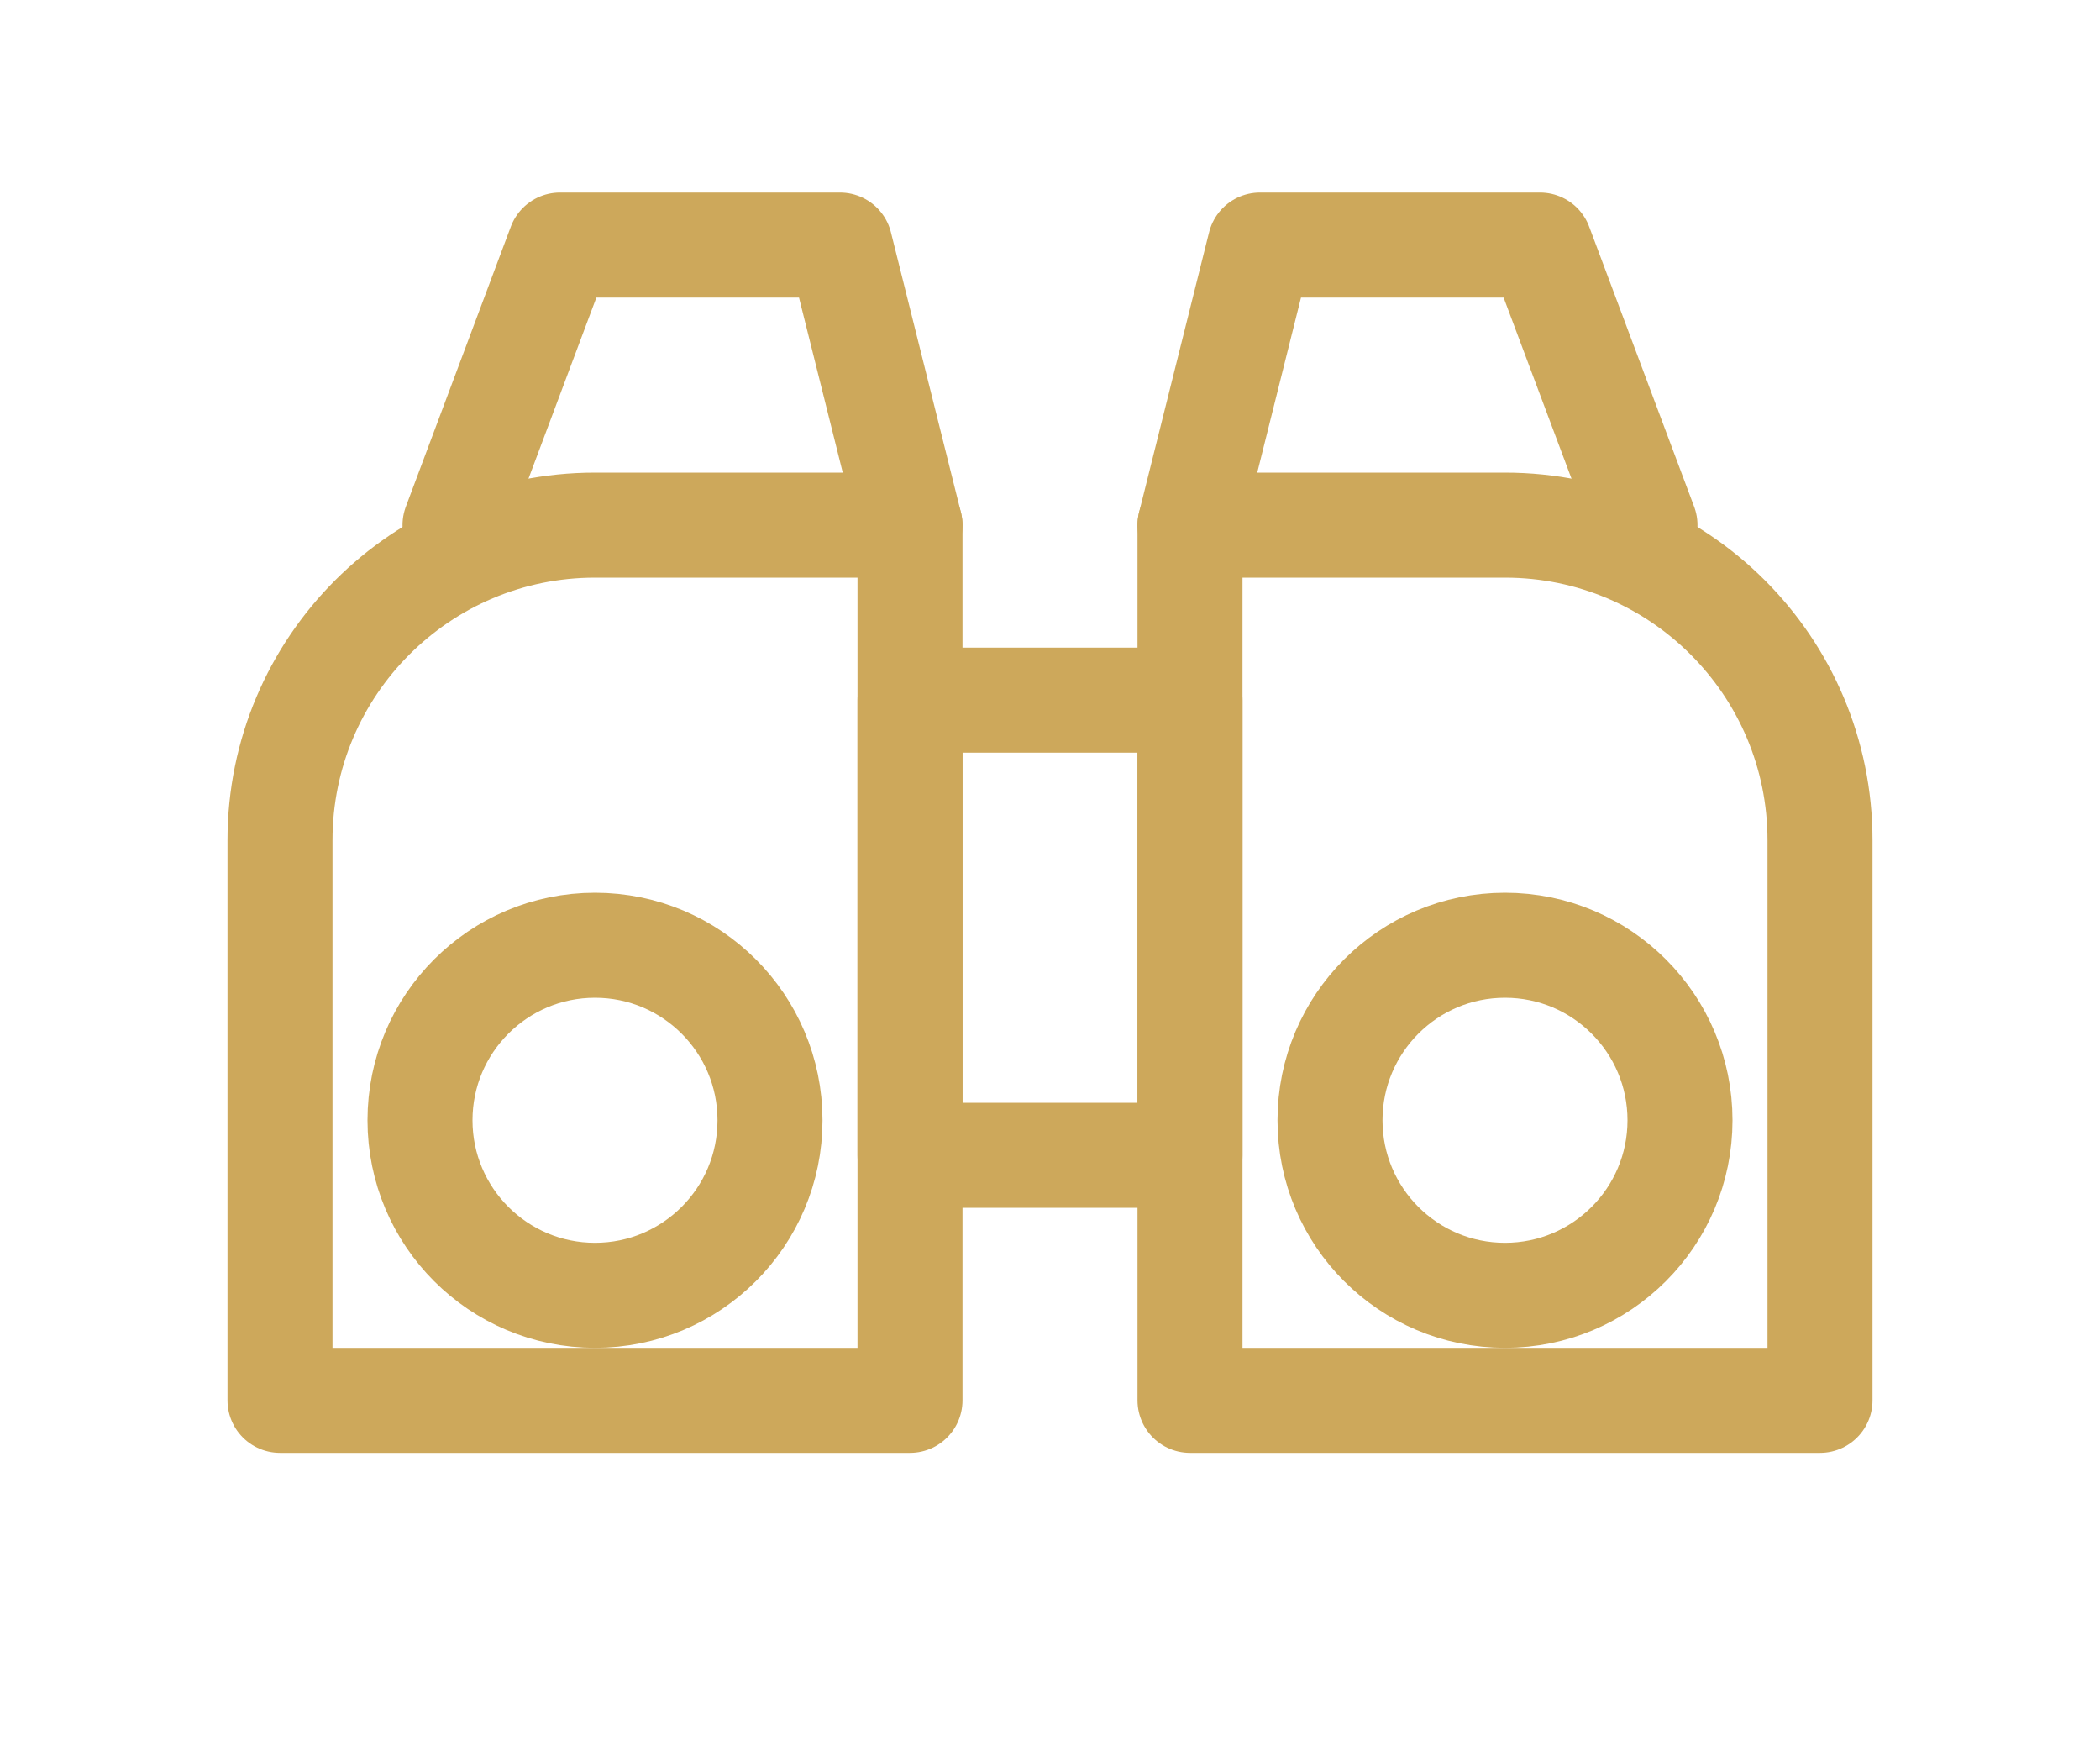
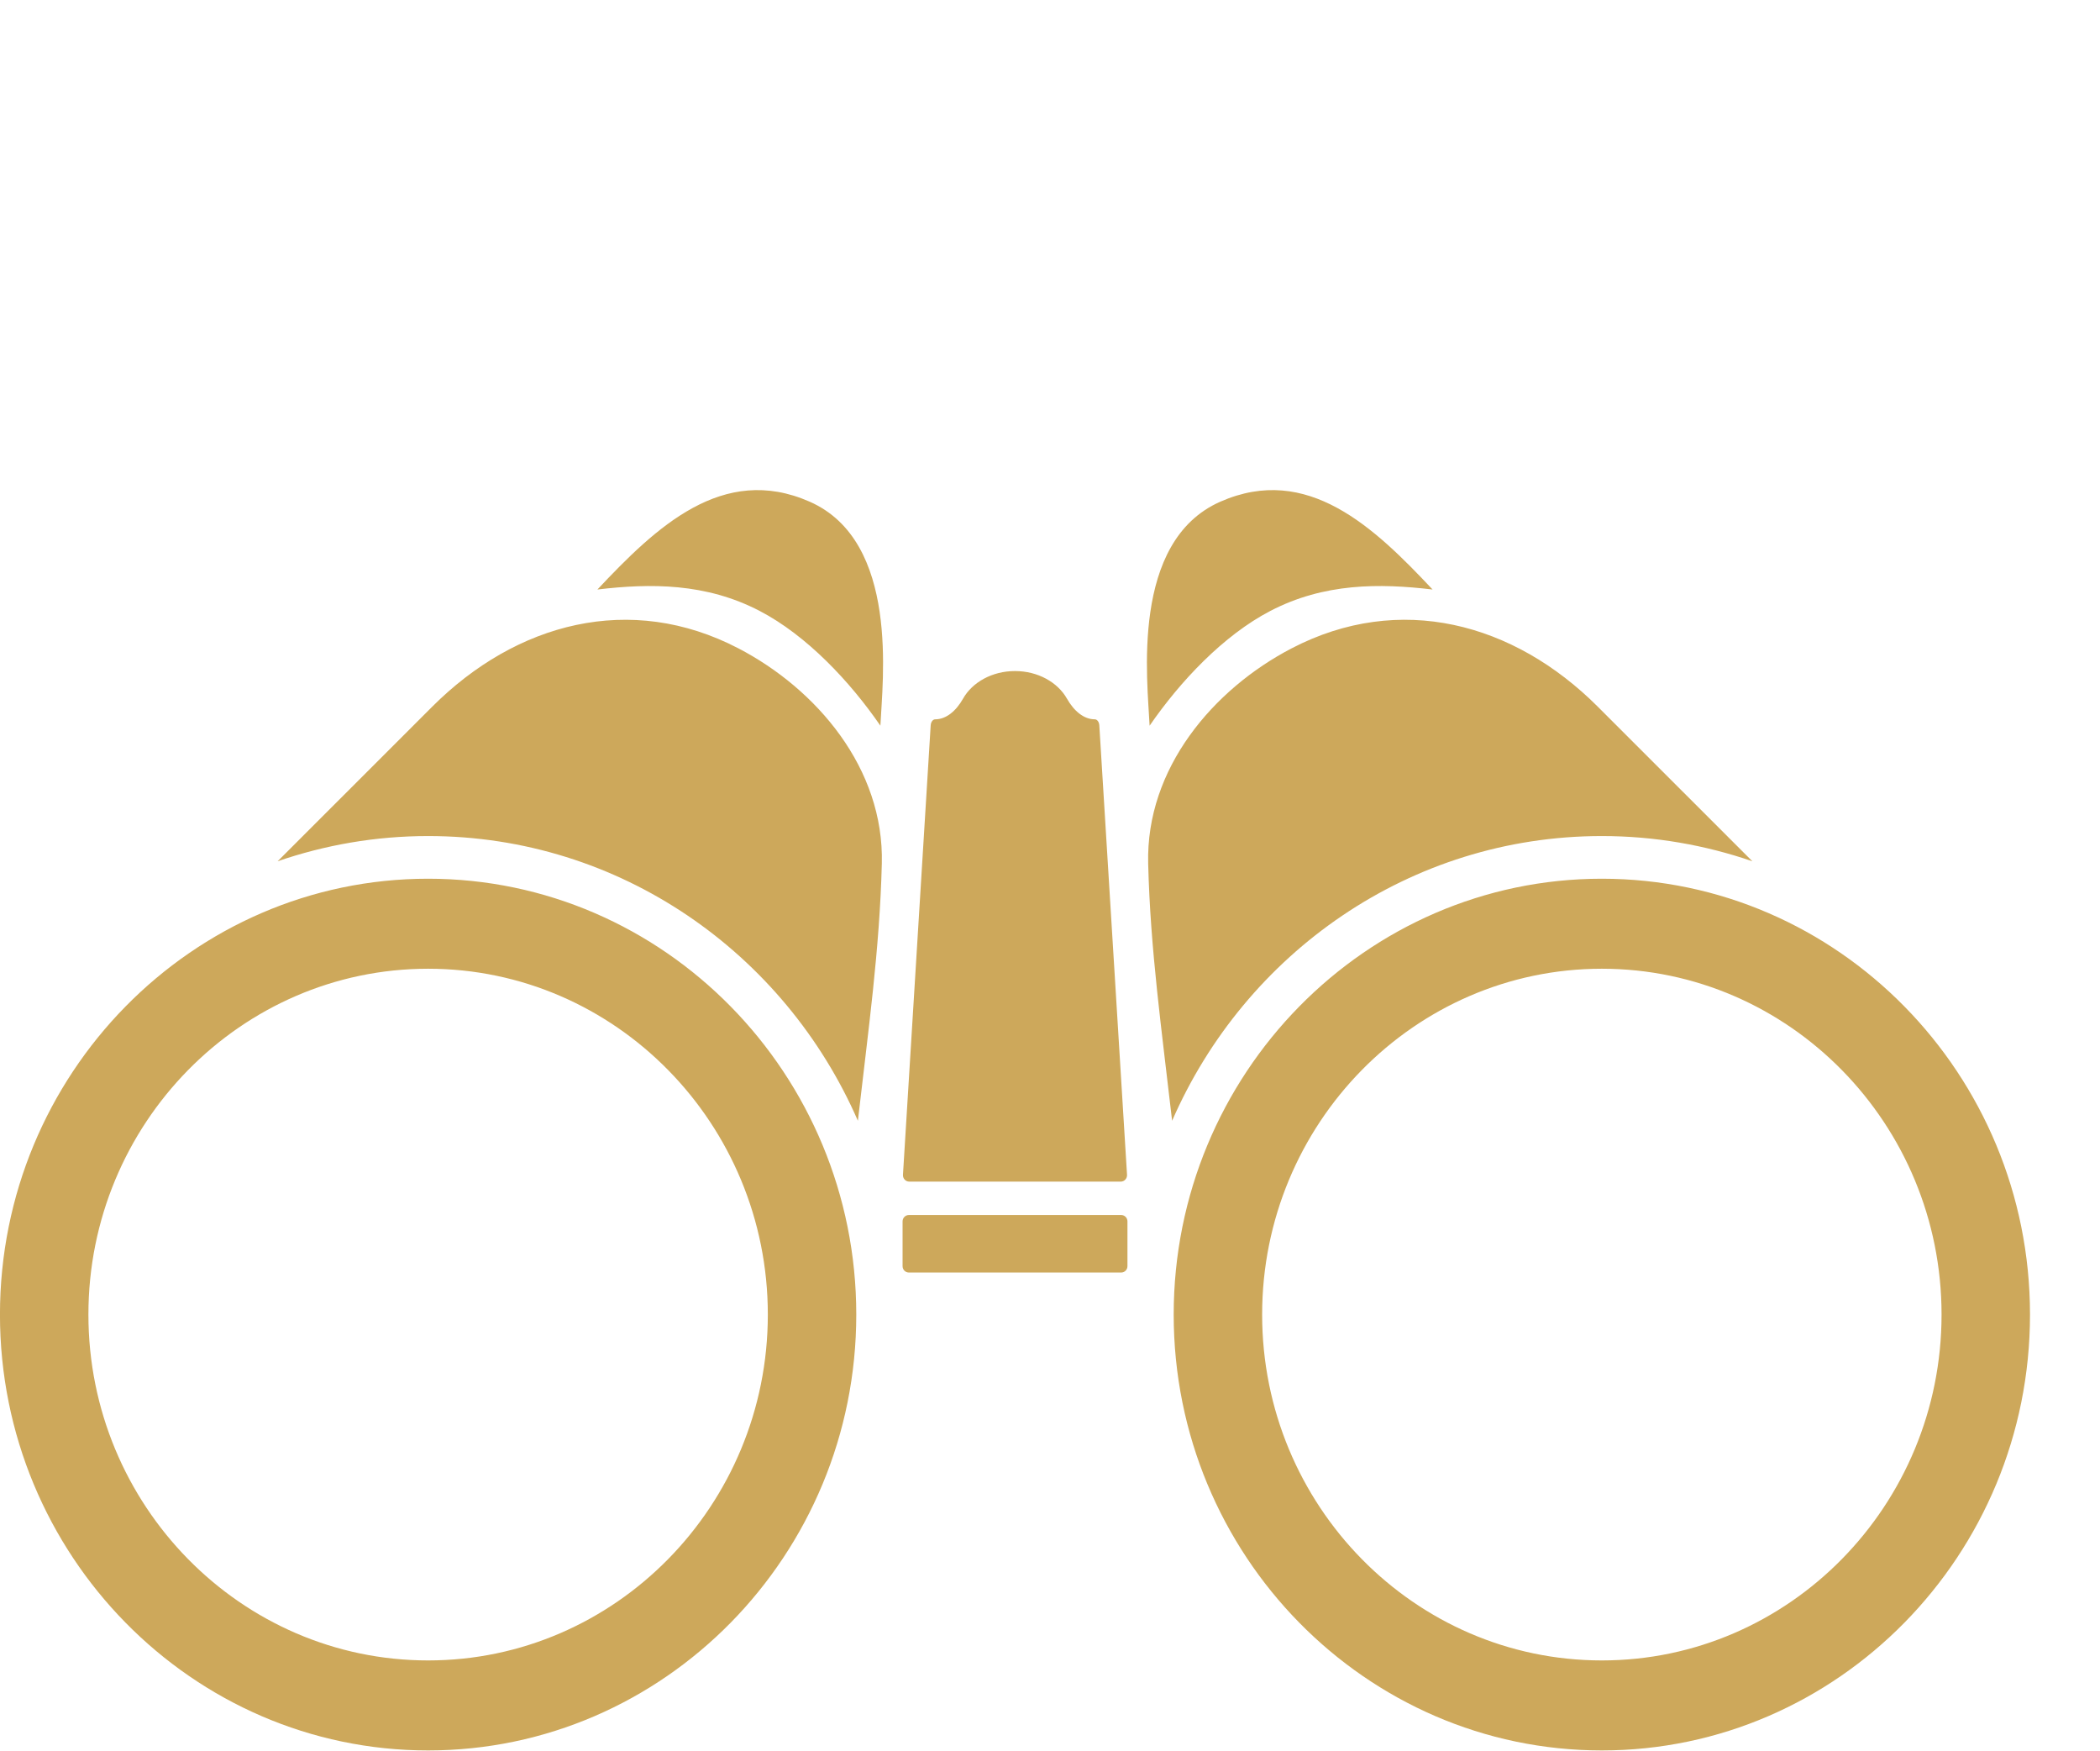
- <svg xmlns="http://www.w3.org/2000/svg" viewBox="0 0 60 50">
-   <g fill="none" stroke="#CDA85B" stroke-width="3" stroke-linecap="round" stroke-linejoin="round">
-     <path d="M17 15h9v25H8V24a9 9 0 0 1 9-9ZM43 15h-9v25h18V24a9 9 0 0 0-9-9Z" />
-     <path d="M26 20h8v13h-8zM13 15l3-8h8l2 8M47 15l-3-8h-8l-2 8" />
-     <circle cx="17" cy="32" r="5" />
-     <circle cx="43" cy="32" r="5" />
-   </g>
+ <svg xmlns="http://www.w3.org/2000/svg" id="Layer_1" version="1.1" viewBox="0 0 60 50">
+   <defs>
+     <style>
+       .st0 {
+         fill: #cda85b;
+       }
+     </style>
+   </defs>
+   <path class="st0" d="M32.846,20.729c-.059-1.275-.557-5.264,2.021-6.399,2.487-1.095,4.395.734,6.064,2.509-1.519-.18-3.097-.189-4.636.612-1.337.696-2.574,2.006-3.449,3.278ZM45.767,23.881c1.504,0,2.949.256,4.3.72l-4.415-4.414c-2.4-2.4-5.662-3.274-8.748-1.668-2.24,1.166-4.168,3.432-4.099,6.151.062,2.454.385,4.736.684,7.344,2.088-4.79,6.798-8.133,12.278-8.133ZM58,37.55c0,6.865-5.487,12.45-12.233,12.45s-12.233-5.585-12.233-12.45,5.487-12.45,12.233-12.45,12.233,5.585,12.233,12.45ZM55.473,37.55c0-5.447-4.354-9.879-9.706-9.879s-9.706,4.431-9.706,9.879,4.354,9.879,9.706,9.879,9.706-4.431,9.706-9.879ZM24.465,37.55c0,6.865-5.487,12.45-12.233,12.45-6.745,0-12.233-5.585-12.233-12.45s5.487-12.45,12.233-12.45c6.745,0,12.233,5.585,12.233,12.45ZM21.938,37.55c0-5.447-4.354-9.879-9.706-9.879-5.352,0-9.706,4.431-9.706,9.879s4.354,9.879,9.706,9.879c5.352,0,9.706-4.431,9.706-9.879ZM21.096,18.519c-3.086-1.606-6.348-.731-8.748,1.668l-4.415,4.414c1.35-.464,2.795-.72,4.3-.72,5.48,0,10.191,3.343,12.278,8.133.299-2.609.622-4.89.684-7.344.069-2.719-1.858-4.985-4.099-6.151ZM23.133,14.33c-2.487-1.095-4.395.734-6.064,2.509,1.519-.18,3.097-.189,4.636.612,1.337.696,2.574,2.006,3.449,3.278.059-1.275.557-5.264-2.021-6.399ZM29,33.752h3.022c.103,0,.185-.089.179-.194l-.792-12.839c-.006-.097-.061-.172-.128-.172-.314,0-.595-.235-.797-.591-.264-.466-.829-.788-1.484-.788h-0c-.655,0-1.221.322-1.484.788-.201.355-.483.591-.797.591-.066,0-.122.075-.128.172l-.792,12.839c-.006.105.075.194.179.194h3.022ZM25.967,34.706c-.099,0-.179.082-.179.182v1.279c0,.101.08.182.179.182h6.067c.099,0,.179-.082.179-.182v-1.279c0-.101-.08-.182-.179-.182h-6.067Z" />
</svg>
